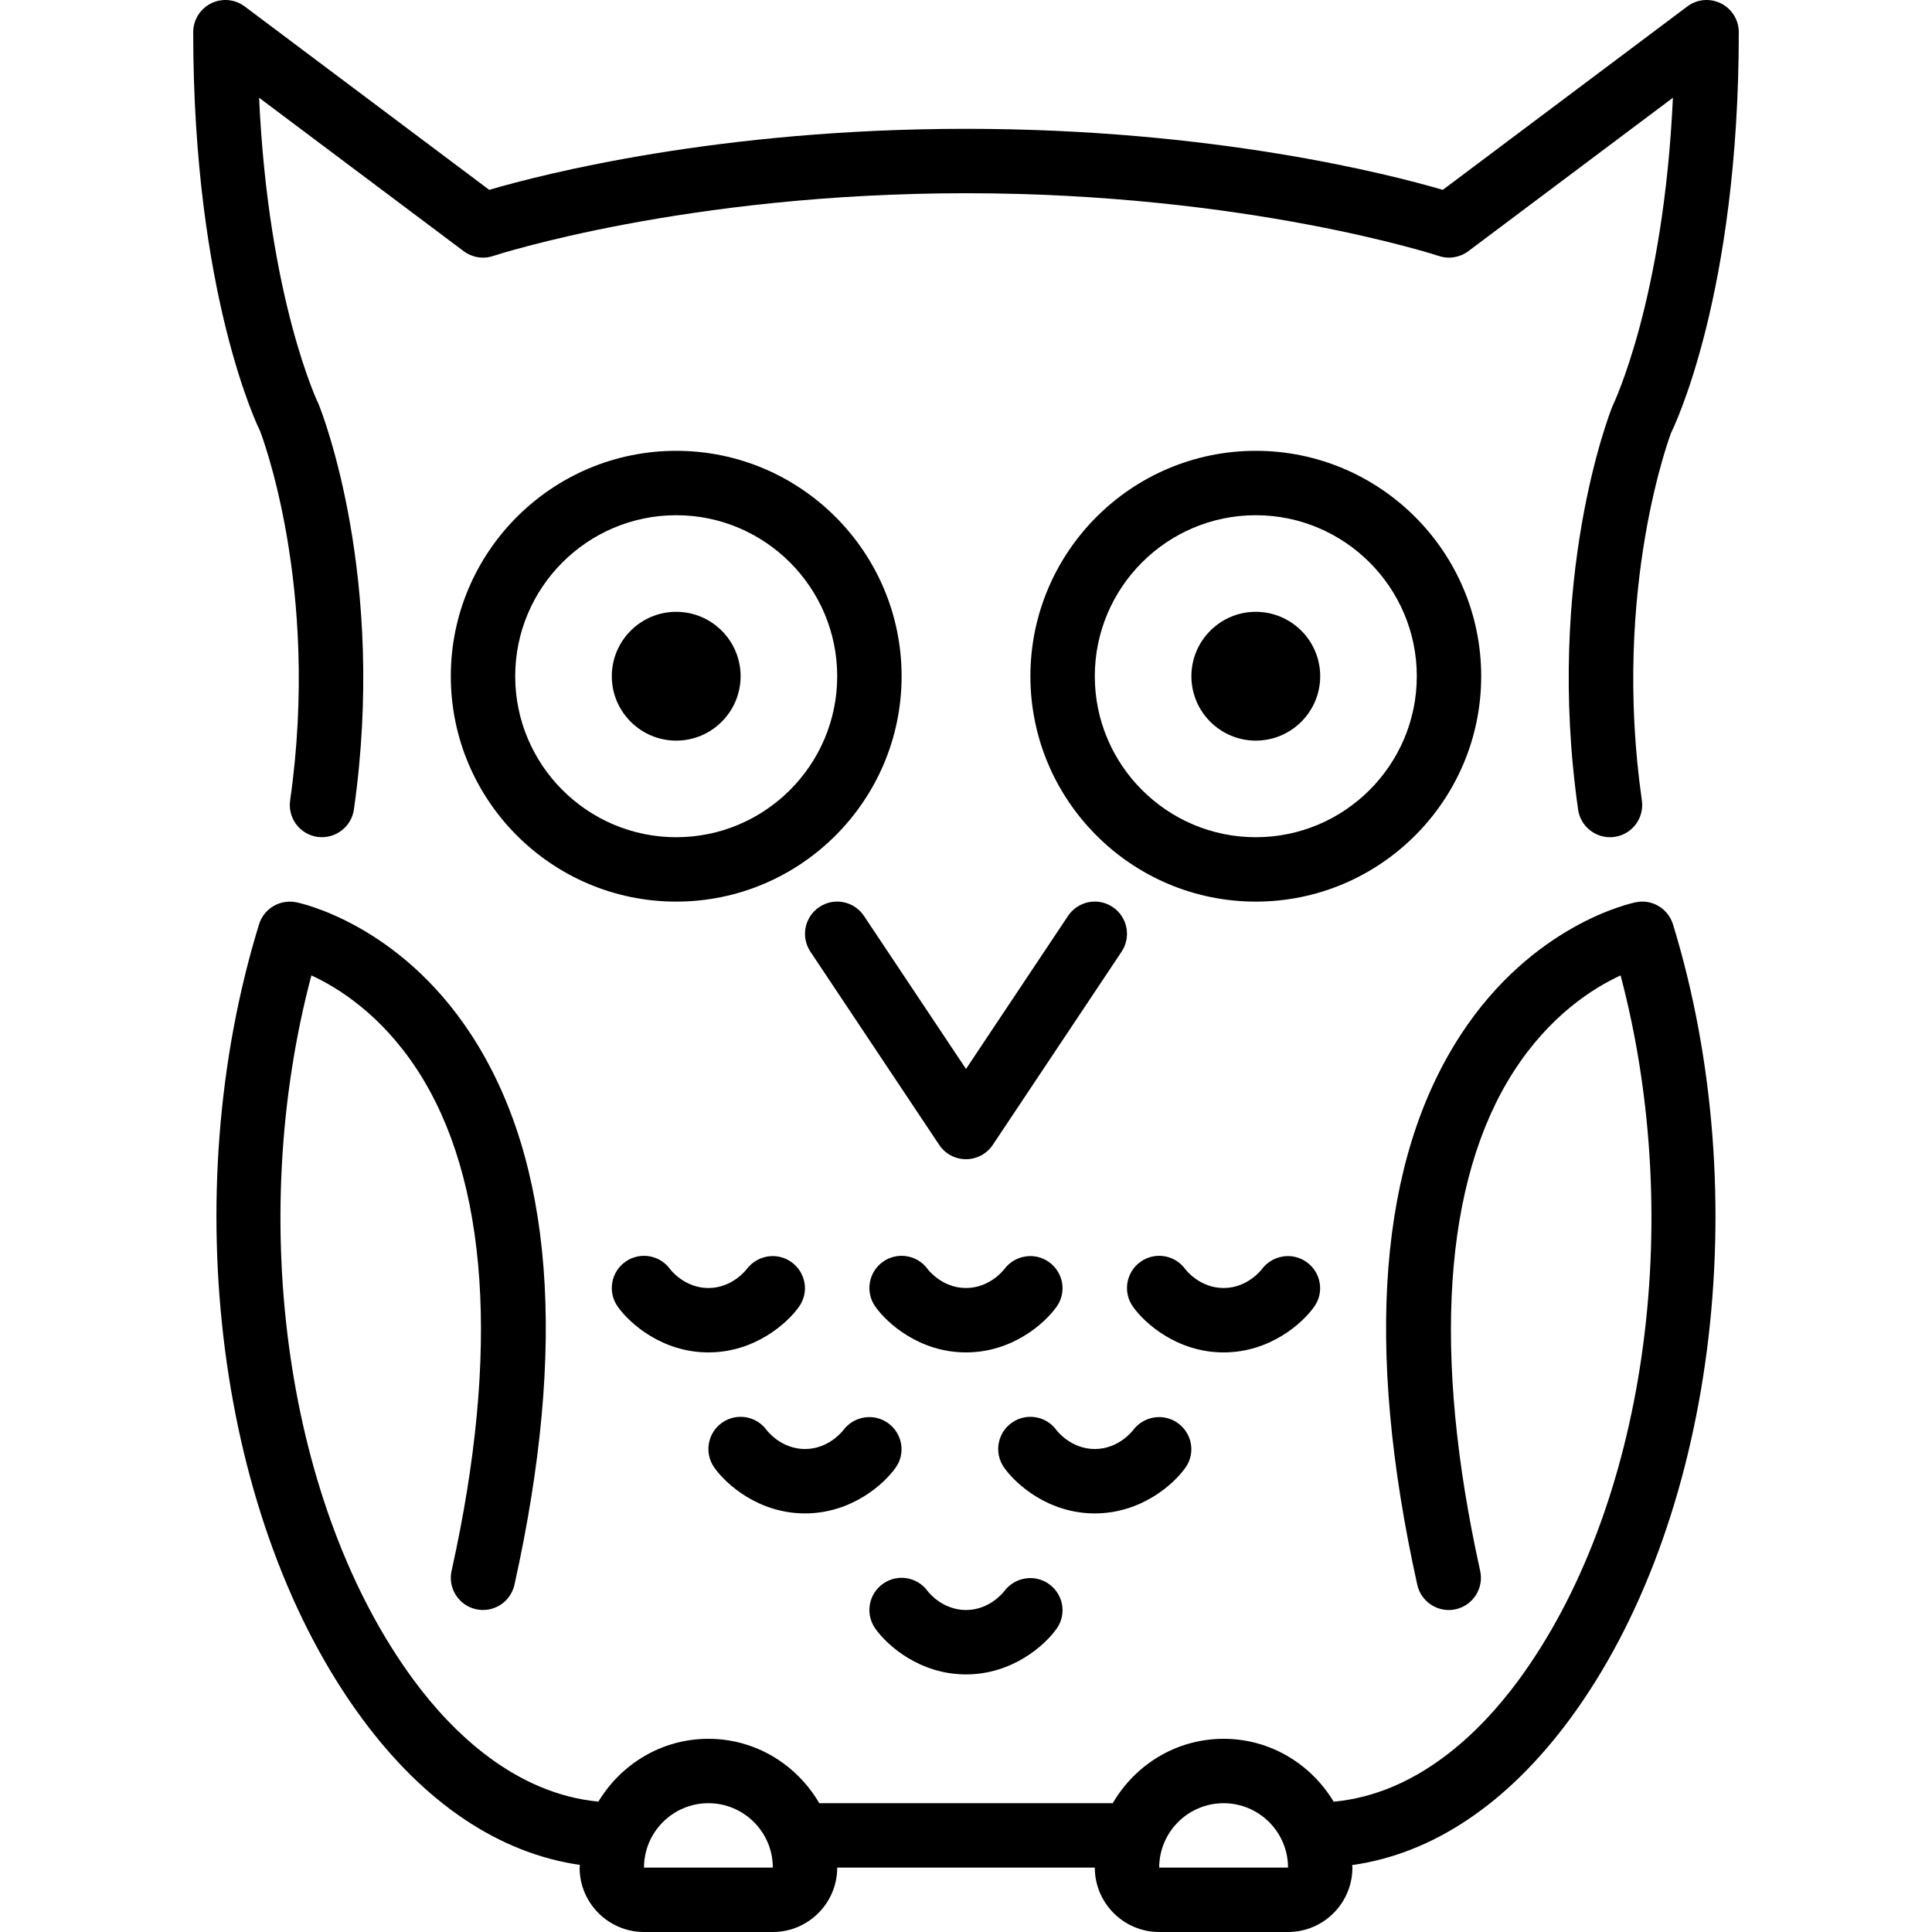
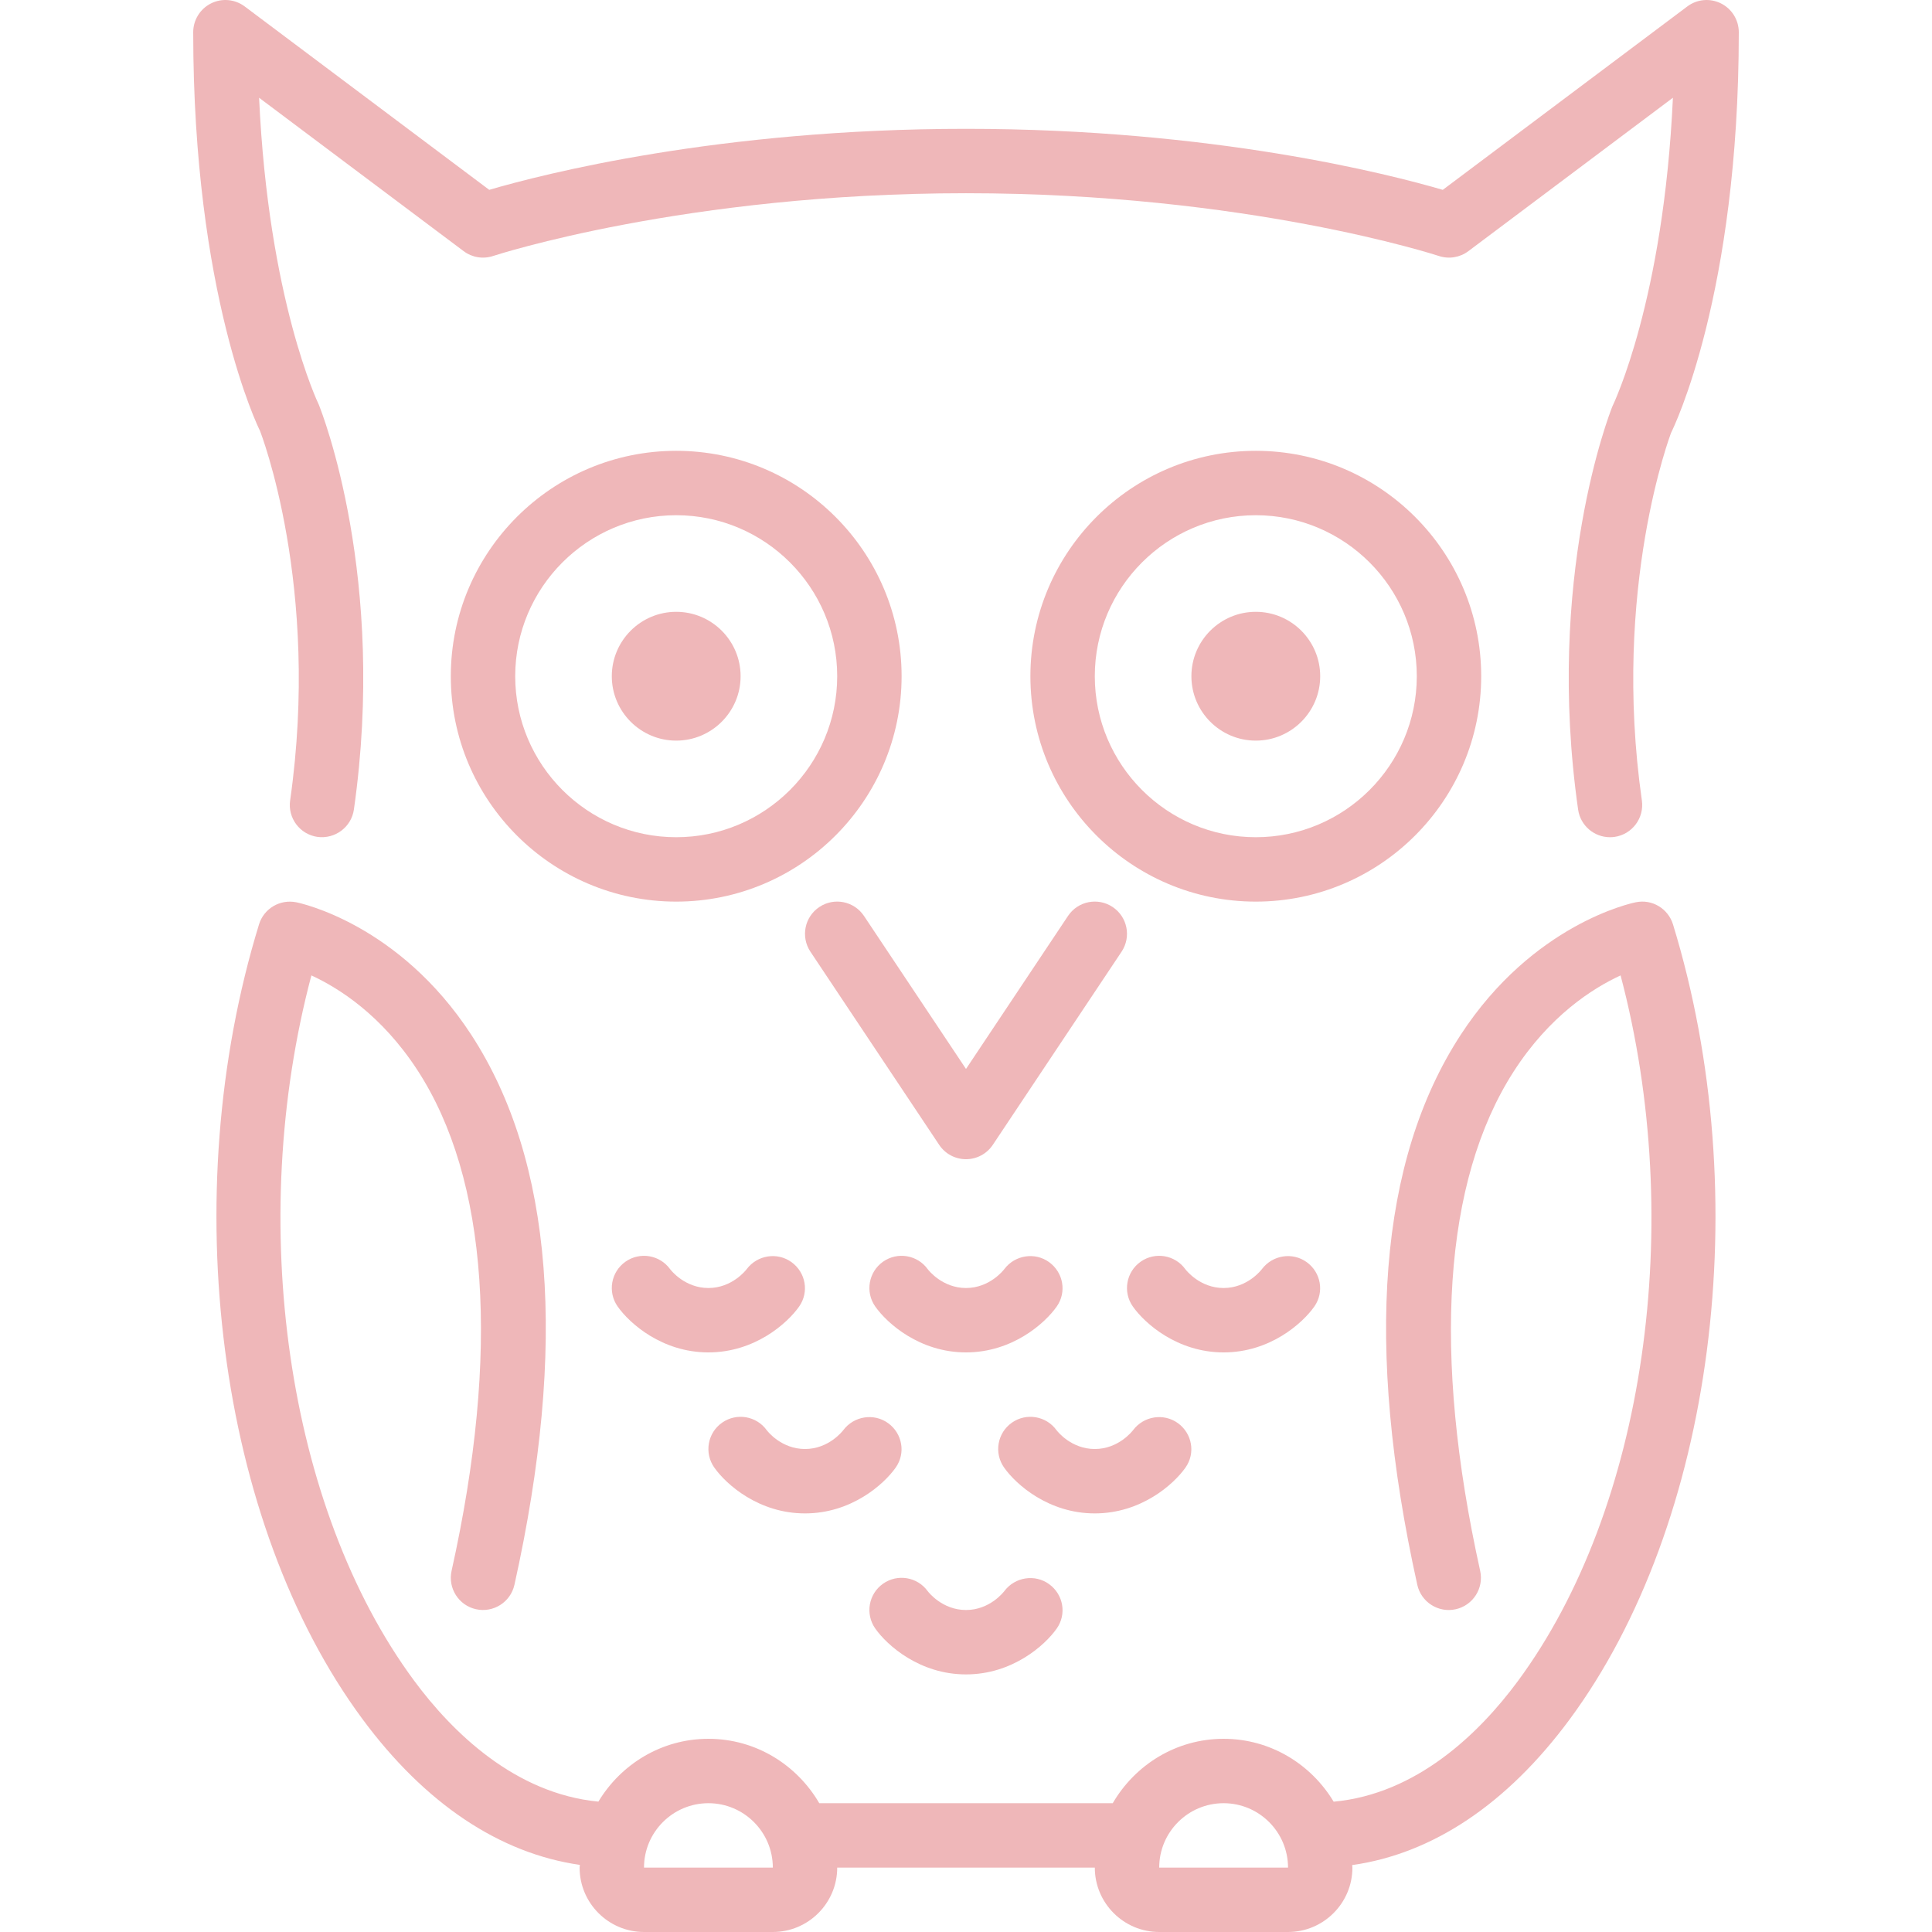
- <svg xmlns="http://www.w3.org/2000/svg" version="1.1" id="Layer_1" x="0px" y="0px" viewBox="0 0 512.007 512.007" style="enable-background:new 0 0 512.007 512.007;" xml:space="preserve">
+ <svg xmlns="http://www.w3.org/2000/svg" version="1.1" id="Layer_1" x="0px" y="0px" viewBox="0 0 512.007 512.007" style="enable-background:new 0 0 512.007 512.007; fill: #efb7b9;" xml:space="preserve">
  <g>
    <g>
      <g>
        <path d="M187.737,358.407c12.237,0,20.872-7.646,24.047-12.16c2.679-3.814,1.766-9.011-2.005-11.75     c-3.789-2.748-9.088-1.894-11.887,1.835c-0.154,0.205-3.831,5.009-10.155,5.009c-6.221,0-9.882-4.642-10.146-4.992     c-2.731-3.78-7.996-4.676-11.827-1.988c-3.857,2.714-4.787,8.038-2.074,11.887C166.864,350.761,175.5,358.407,187.737,358.407z" />
        <path d="M179.204,119.474c-32.939,0-59.733,26.795-59.733,59.733s26.795,59.733,59.733,59.733     c32.939,0,59.733-26.795,59.733-59.733S212.142,119.474,179.204,119.474z M179.204,221.874c-23.526,0-42.667-19.14-42.667-42.667     c0-23.526,19.14-42.667,42.667-42.667c23.526,0,42.667,19.14,42.667,42.667C221.87,202.734,202.73,221.874,179.204,221.874z" />
        <path d="M266.158,336.331c-0.154,0.205-3.831,5.009-10.155,5.009c-6.221,0-9.882-4.642-10.146-4.992     c-2.731-3.78-7.996-4.676-11.827-1.988c-3.857,2.714-4.787,8.038-2.074,11.887c3.174,4.514,11.81,12.16,24.047,12.16     s20.872-7.646,24.047-12.16c2.679-3.814,1.766-9.011-2.005-11.75C274.265,331.749,268.957,332.602,266.158,336.331z" />
        <path d="M76.889,212.129c-0.666,4.668,2.577,8.994,7.236,9.66c4.651,0.631,8.986-2.577,9.66-7.236     c8.755-61.295-8.329-104.951-9.335-107.401c-0.154-0.307-13.329-27.682-15.787-81.246l54.221,40.661     c2.236,1.681,5.146,2.15,7.808,1.271c0.503-0.171,50.987-16.631,125.312-16.631s124.8,16.461,125.312,16.631     c2.662,0.879,5.572,0.41,7.808-1.271l54.221-40.661c-2.458,53.564-15.667,80.998-16.068,81.86     c-0.725,1.835-17.809,45.491-9.054,106.786c0.606,4.25,4.258,7.322,8.44,7.322c0.401,0,0.802-0.026,1.22-0.085     c4.659-0.666,7.902-4.992,7.236-9.66c-8.055-56.354,7.757-97.374,7.714-97.374c0.734-1.468,17.971-36.727,17.971-106.214     c0-3.234-1.826-6.187-4.719-7.637c-2.901-1.451-6.349-1.135-8.934,0.811l-64.794,48.597     c-14.08-4.122-60.868-16.171-126.353-16.171S143.731,46.19,129.651,50.311L64.857,1.714c-2.594-1.946-6.05-2.261-8.934-0.811     c-2.893,1.451-4.719,4.403-4.719,7.637c0,69.487,17.229,104.747,17.672,105.574C69.038,114.516,85.004,155.314,76.889,212.129z" />
        <path d="M294.873,240.374c-3.934-2.628-9.225-1.562-11.836,2.364l-27.034,40.55l-27.034-40.55     c-2.62-3.925-7.919-4.992-11.836-2.364c-3.917,2.611-4.975,7.91-2.364,11.836l34.133,51.2c1.579,2.372,4.241,3.797,7.1,3.797     c2.85,0,5.513-1.425,7.1-3.797l34.133-51.2C299.848,248.285,298.79,242.985,294.873,240.374z" />
        <path d="M179.204,162.141c-9.412,0-17.067,7.654-17.067,17.067s7.654,17.067,17.067,17.067c9.412,0,17.067-7.654,17.067-17.067     S188.616,162.141,179.204,162.141z" />
        <path d="M314.184,388.914c2.679-3.814,1.766-9.011-2.005-11.75c-3.789-2.748-9.088-1.886-11.887,1.835     c-0.154,0.205-3.831,5.009-10.155,5.009c-6.221,0-9.882-4.642-10.146-4.992c-2.731-3.78-8.004-4.676-11.827-1.988     c-3.857,2.705-4.787,8.03-2.074,11.887c3.174,4.514,11.81,12.16,24.047,12.16C302.374,401.074,311.009,393.428,314.184,388.914z" />
        <path d="M392.537,179.207c0-32.939-26.795-59.733-59.733-59.733s-59.733,26.795-59.733,59.733s26.795,59.733,59.733,59.733     S392.537,212.146,392.537,179.207z M332.804,221.874c-23.526,0-42.667-19.14-42.667-42.667c0-23.526,19.14-42.667,42.667-42.667     c23.526,0,42.667,19.14,42.667,42.667C375.47,202.734,356.33,221.874,332.804,221.874z" />
        <path d="M433.531,239.111c-1.109,0.213-27.264,5.743-46.421,35.123c-21.692,33.289-25.566,82.321-11.511,145.749     c1.015,4.608,5.598,7.509,10.172,6.494c4.608-1.024,7.509-5.581,6.494-10.18c-12.766-57.617-9.711-103.356,8.832-132.258     c9.557-14.891,21.043-22.161,28.382-25.54c17.348,65.562,6.562,141.312-27.255,187.059     c-10.206,13.798-26.786,29.892-48.785,31.915c-5.973-9.933-16.751-16.666-29.167-16.666c-12.578,0-23.467,6.912-29.38,17.067     h-77.773c-5.922-10.155-16.802-17.067-29.38-17.067c-12.407,0-23.177,6.724-29.158,16.649     c-22.033-2.125-38.639-18.261-48.862-32.094c-33.801-45.773-44.561-121.438-27.196-186.863     c7.253,3.337,18.577,10.487,28.075,25.062c18.816,28.885,21.956,74.778,9.079,132.727c-1.024,4.599,1.877,9.156,6.477,10.18     c4.591,1.015,9.156-1.877,10.18-6.477c14.097-63.428,10.249-112.461-11.435-145.749c-19.14-29.389-45.312-34.918-46.421-35.132     c-4.292-0.845-8.542,1.664-9.83,5.854c-22.187,72.115-10.94,158.686,27.349,210.526c16.572,22.451,36.361,35.669,57.677,38.733     c0,0.247-0.068,0.469-0.068,0.717c0,9.412,7.654,17.067,17.067,17.067h34.133c9.412,0,17.067-7.654,17.067-17.067h68.267     c0,9.412,7.654,17.067,17.067,17.067h34.133c9.412,0,17.067-7.654,17.067-17.067c0-0.23-0.06-0.444-0.068-0.666     c21.291-2.995,41.045-16.171,57.609-38.571c38.306-51.814,49.579-138.47,27.418-210.731     C442.073,240.784,437.806,238.215,433.531,239.111z M170.67,494.941c0-9.412,7.654-17.067,17.067-17.067     c9.412,0,17.067,7.654,17.075,17.067H170.67z M307.204,494.941c0-9.412,7.654-17.067,17.067-17.067s17.067,7.654,17.075,17.067     H307.204z" />
        <path d="M213.337,401.074c12.237,0,20.873-7.646,24.047-12.16c2.68-3.814,1.766-9.011-2.005-11.75     c-3.789-2.748-9.088-1.886-11.887,1.835c-0.154,0.205-3.831,5.009-10.155,5.009c-6.221,0-9.882-4.642-10.146-4.992     c-2.731-3.78-7.996-4.676-11.827-1.988c-3.857,2.705-4.787,8.03-2.074,11.887C192.464,393.428,201.1,401.074,213.337,401.074z" />
        <path d="M332.804,162.141c-9.412,0-17.067,7.654-17.067,17.067s7.654,17.067,17.067,17.067s17.067-7.654,17.067-17.067     S342.216,162.141,332.804,162.141z" />
        <path d="M256.004,443.741c12.237,0,20.872-7.646,24.047-12.16c2.679-3.814,1.766-9.011-2.005-11.75     c-3.78-2.756-9.088-1.894-11.887,1.835c-0.154,0.205-3.831,5.009-10.155,5.009c-6.221,0-9.882-4.642-10.146-4.992     c-2.731-3.78-7.996-4.676-11.827-1.988c-3.857,2.714-4.787,8.03-2.074,11.887C235.131,436.095,243.767,443.741,256.004,443.741z" />
        <path d="M348.317,346.247c2.679-3.814,1.766-9.011-2.005-11.75c-3.78-2.748-9.079-1.894-11.887,1.835     c-0.154,0.205-3.831,5.009-10.155,5.009c-6.221,0-9.882-4.642-10.146-4.992c-2.731-3.78-8.004-4.676-11.827-1.988     c-3.857,2.714-4.787,8.038-2.074,11.887c3.174,4.514,11.81,12.16,24.047,12.16S345.143,350.761,348.317,346.247z" />
      </g>
    </g>
  </g>
  <g>
</g>
  <g>
</g>
  <g>
</g>
  <g>
</g>
  <g>
</g>
  <g>
</g>
  <g>
</g>
  <g>
</g>
  <g>
</g>
  <g>
</g>
  <g>
</g>
  <g>
</g>
  <g>
</g>
  <g>
</g>
  <g>
</g>
</svg>
